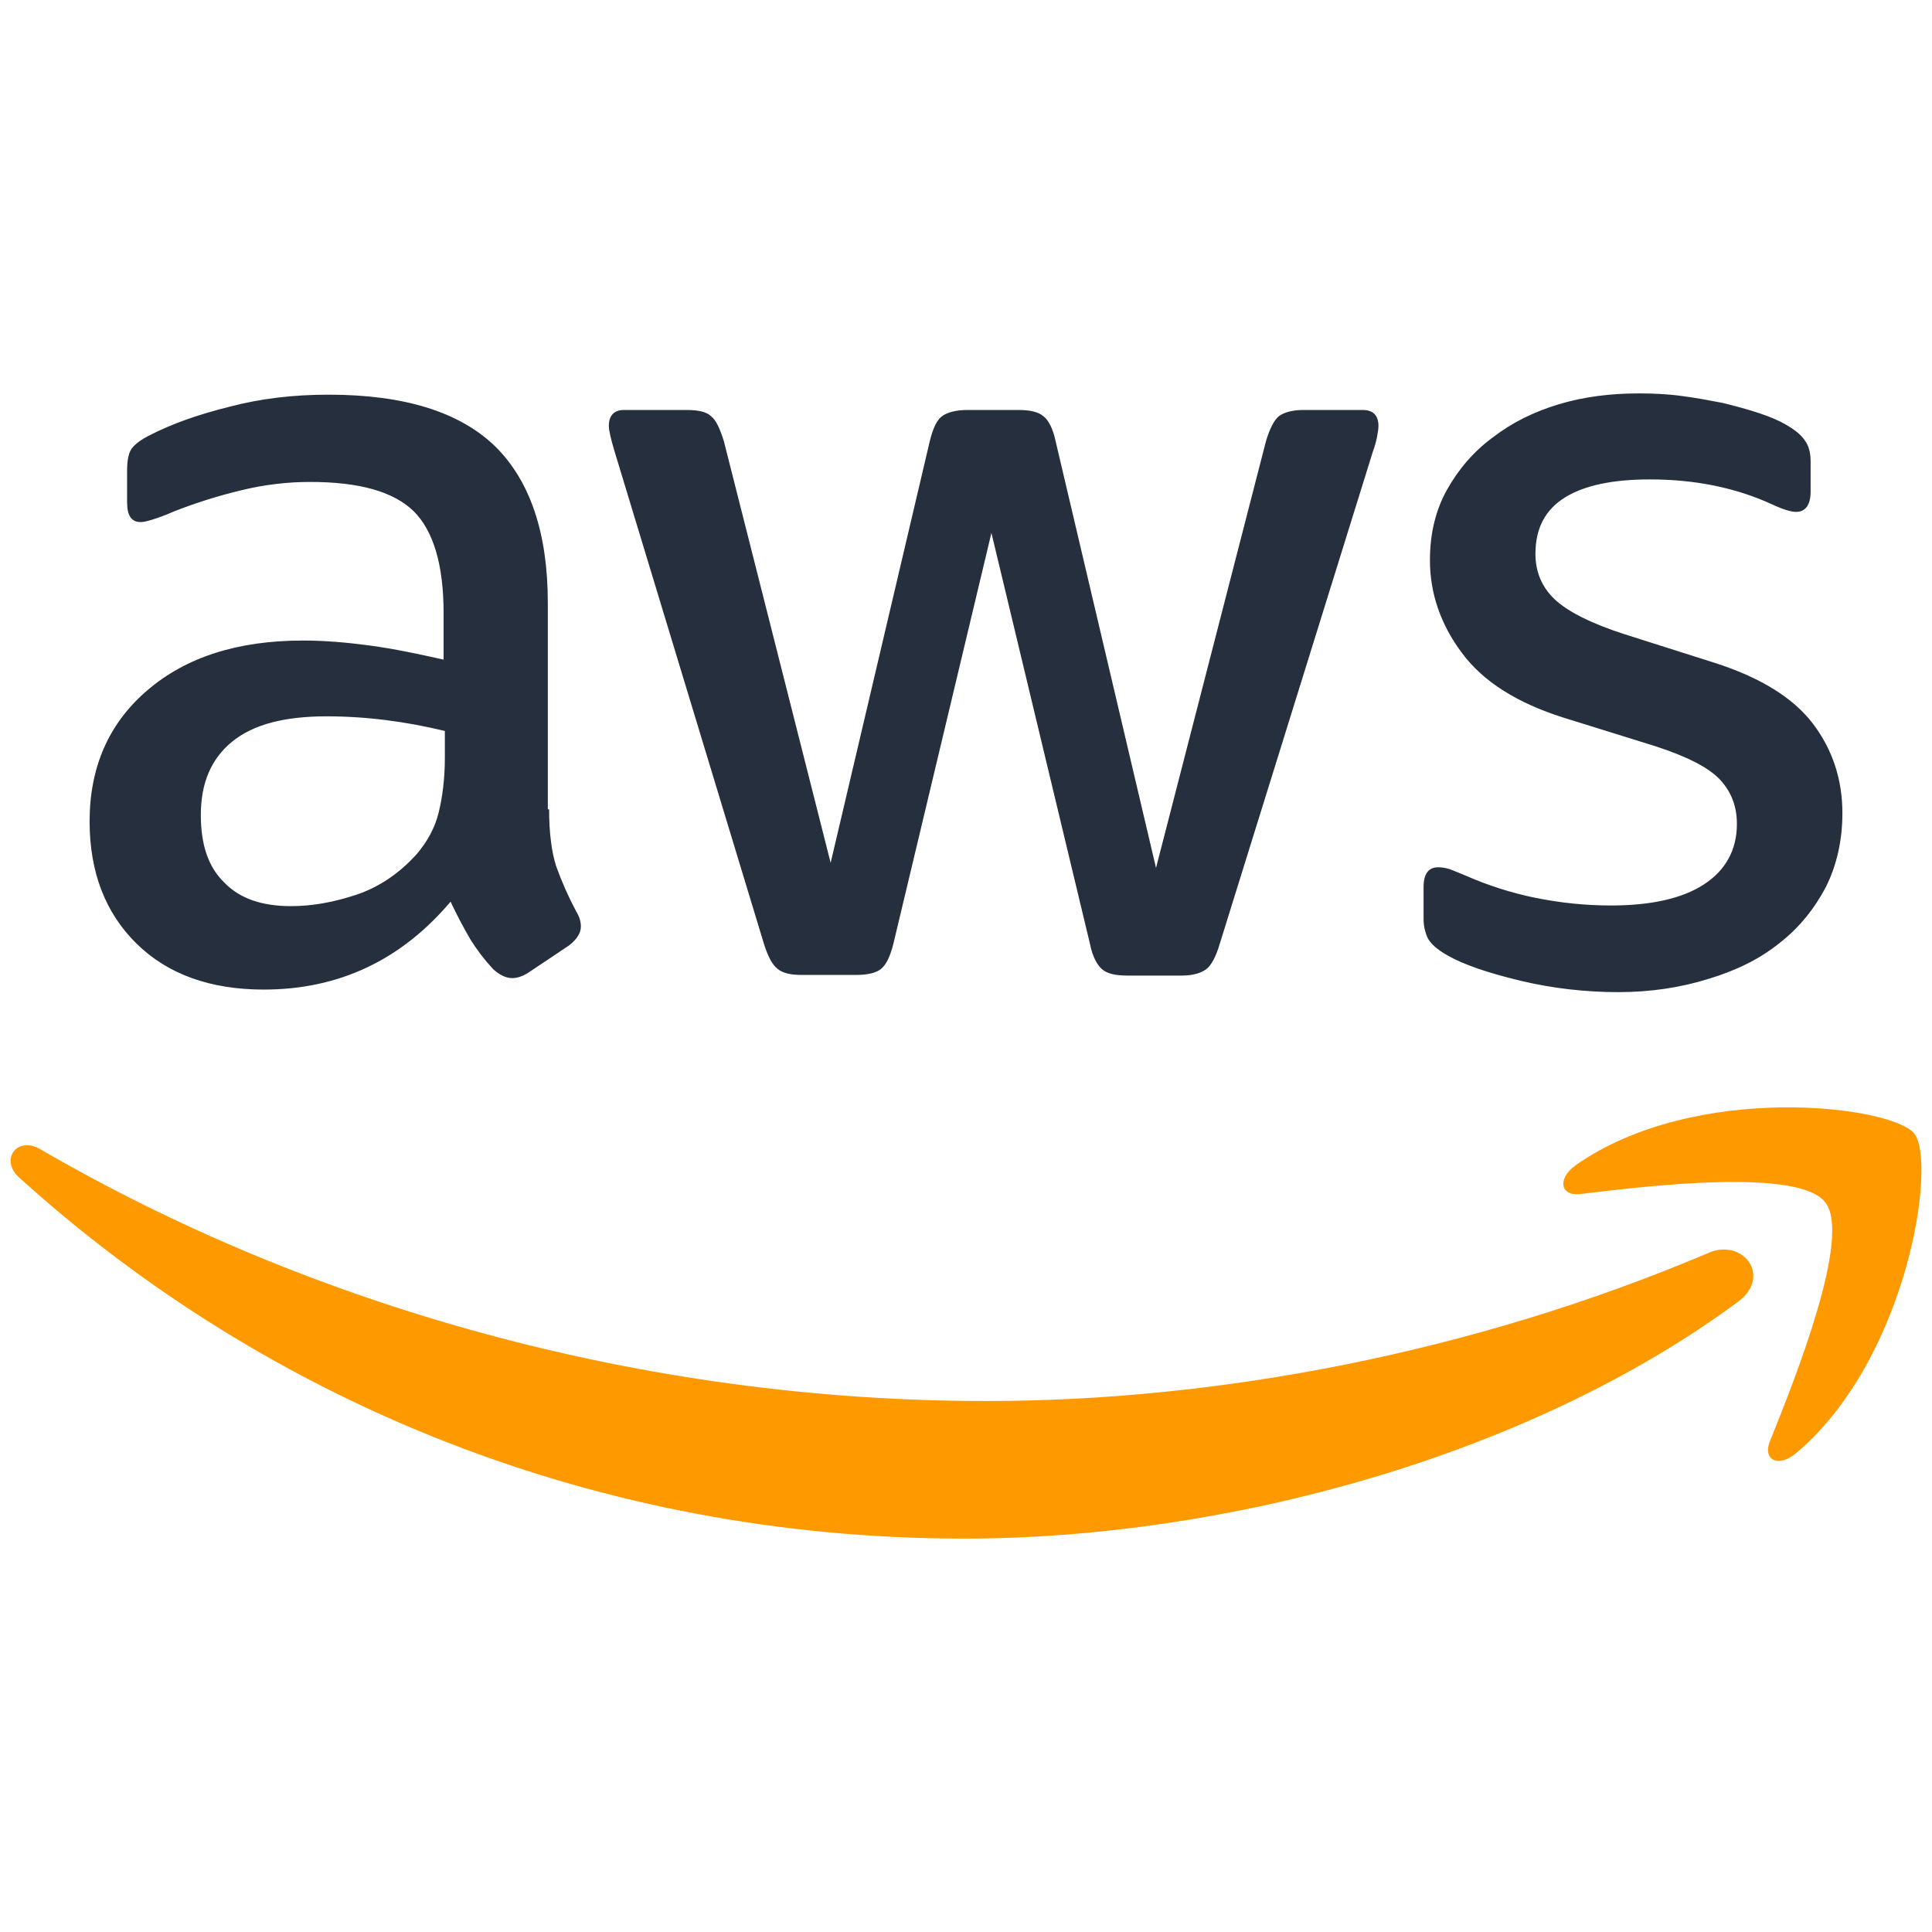
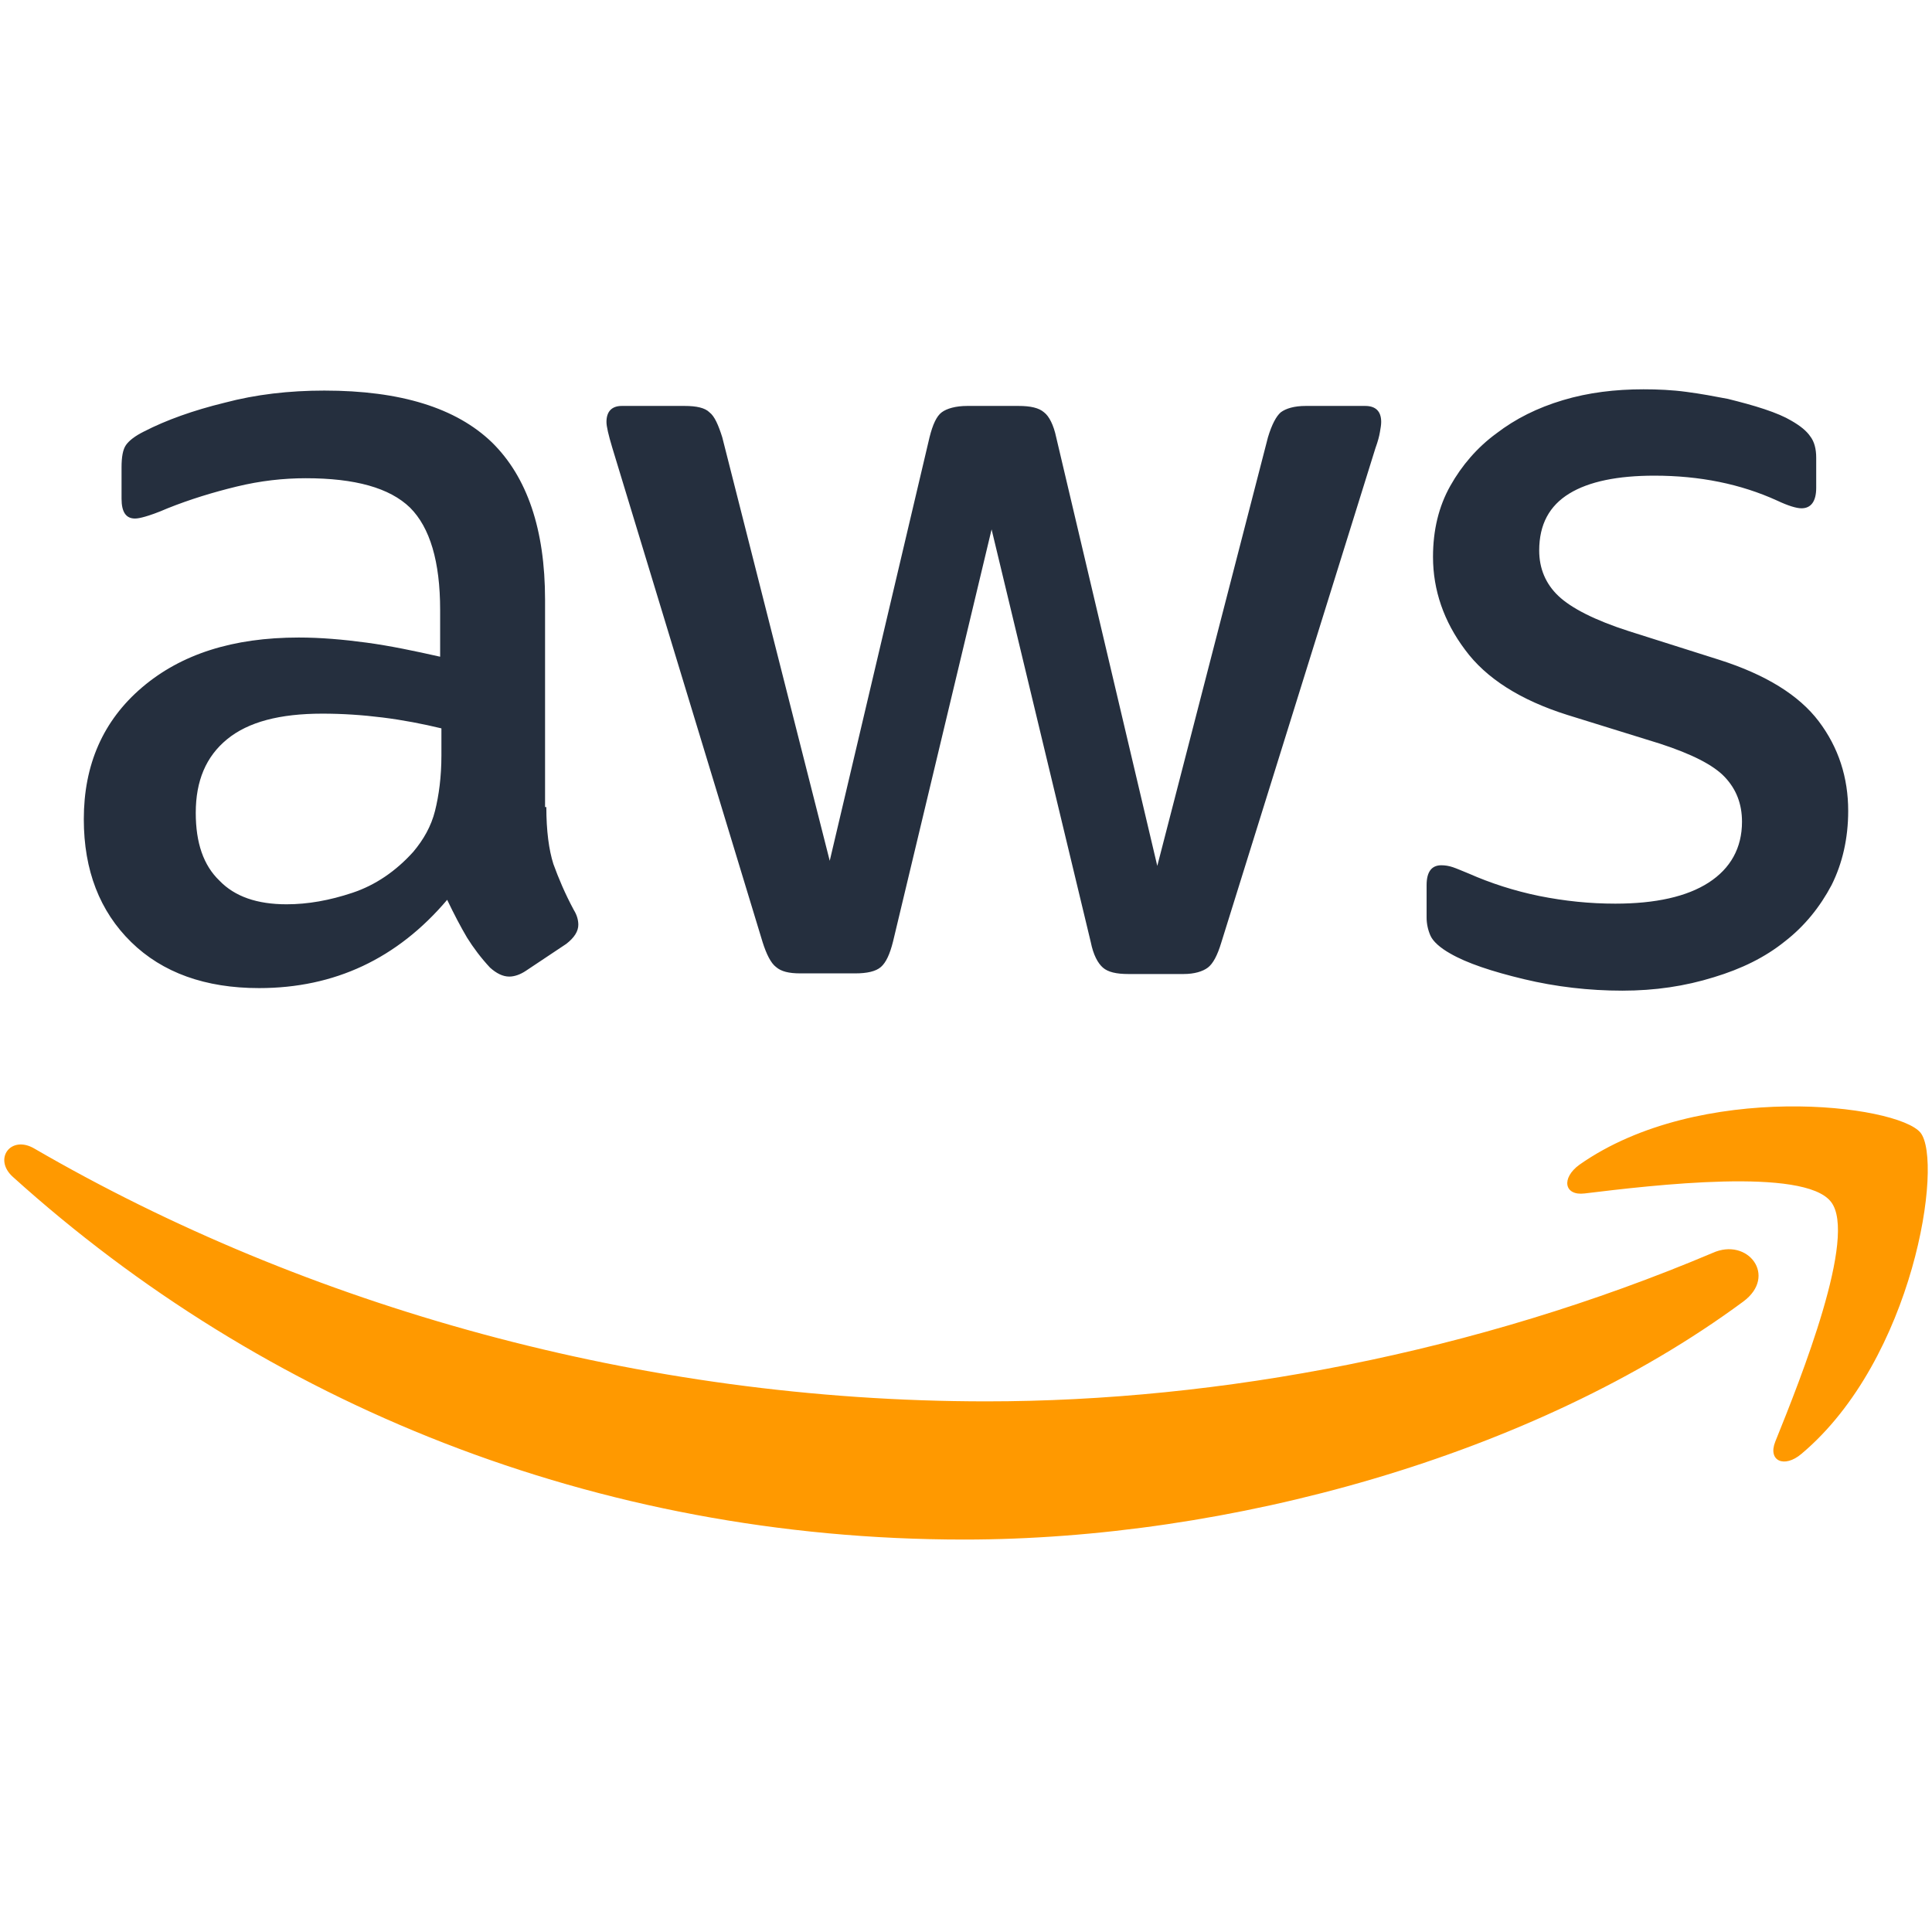
- <svg xmlns="http://www.w3.org/2000/svg" width="800px" height="800px" viewBox="0 -30 150 150" fill="none">
-   <path d="M122.714 62.703c5.28-.643 16.924-2.027 18.997.643 2.072 2.621-2.319 13.649-4.293 18.544-.592 1.484.691 2.077 2.023.94 8.684-7.319 10.954-22.6 9.178-24.825-1.777-2.175-17.023-4.055-26.3 2.473-1.431 1.038-1.184 2.423.395 2.225z" fill="#F90" />
-   <path d="M74.852 89.456c20.28 0 43.865-6.38 60.099-18.396 2.664-1.978.345-4.994-2.369-3.758-18.207 7.714-37.993 11.473-56.003 11.473-26.694 0-52.5-7.368-73.42-19.533-1.827-1.088-3.208.791-1.679 2.176 19.343 17.505 44.951 28.038 73.372 28.038z" fill="#F90" />
-   <path d="M42.632 32.835c0 1.83.197 3.313.542 4.401a26.505 26.505 0 001.58 3.56c.246.396.345.792.345 1.138 0 .495-.296.99-.938 1.484l-3.108 2.077c-.444.296-.889.445-1.283.445-.494 0-.987-.248-1.48-.693a15.29 15.29 0 01-1.777-2.324 38.28 38.28 0 01-1.53-2.918c-3.848 4.55-8.684 6.825-14.506 6.825-4.145 0-7.45-1.187-9.868-3.56-2.418-2.374-3.652-5.54-3.652-9.495 0-4.204 1.48-7.616 4.49-10.187 3.01-2.572 7.007-3.857 12.09-3.857 1.677 0 3.404.148 5.23.395 1.825.248 3.7.643 5.674 1.088v-3.61c0-3.758-.79-6.379-2.32-7.912-1.578-1.533-4.243-2.274-8.042-2.274-1.727 0-3.503.197-5.329.642a39.247 39.247 0 00-5.329 1.682 14.14 14.14 0 01-1.727.643c-.345.098-.592.148-.79.148-.69 0-1.036-.494-1.036-1.533V6.577c0-.791.1-1.385.346-1.73.246-.347.69-.693 1.381-1.04 1.727-.89 3.8-1.631 6.217-2.225C20.23.94 22.797.642 25.51.642c5.872 0 10.164 1.336 12.927 4.006 2.714 2.67 4.096 6.726 4.096 12.165v16.022h.099zm-20.033 7.517c1.628 0 3.306-.297 5.082-.89 1.776-.594 3.355-1.682 4.687-3.165.79-.94 1.382-1.978 1.678-3.165.296-1.187.493-2.621.493-4.302v-2.077a41.135 41.135 0 00-4.539-.84 37.099 37.099 0 00-4.638-.298c-3.306 0-5.724.643-7.352 1.978-1.628 1.336-2.418 3.215-2.418 5.687 0 2.324.592 4.055 1.826 5.242 1.184 1.236 2.911 1.83 5.18 1.83zm39.621 5.34c-.888 0-1.48-.148-1.875-.494-.394-.297-.74-.99-1.036-1.929L47.714 5.044c-.296-.99-.444-1.632-.444-1.978 0-.791.394-1.236 1.184-1.236h4.835c.938 0 1.58.148 1.925.494.395.297.69.99.987 1.929l8.29 32.736 7.697-32.736c.246-.99.542-1.632.937-1.929.395-.297 1.085-.494 1.974-.494h3.947c.938 0 1.579.148 1.974.494.395.297.74.99.937 1.929l7.796 33.132L98.29 4.253c.295-.99.64-1.632.986-1.929.395-.297 1.036-.494 1.925-.494h4.588c.79 0 1.234.395 1.234 1.236 0 .247-.049.494-.099.791a7.041 7.041 0 01-.345 1.236L94.688 43.32c-.297.989-.642 1.631-1.037 1.928-.394.297-1.036.495-1.875.495h-4.243c-.938 0-1.58-.149-1.974-.495-.394-.346-.74-.989-.937-1.978l-7.648-31.895-7.599 31.846c-.247.989-.543 1.632-.938 1.978-.394.346-1.085.494-1.973.494H62.22zm63.405 1.336c-2.566 0-5.132-.297-7.599-.89-2.467-.594-4.391-1.237-5.674-1.979-.79-.445-1.332-.94-1.53-1.384a3.503 3.503 0 01-.296-1.385v-2.522c0-1.038.395-1.533 1.135-1.533.296 0 .592.05.888.148.296.1.74.297 1.234.495a26.791 26.791 0 005.428 1.73c1.973.396 3.898.594 5.871.594 3.109 0 5.527-.544 7.204-1.632 1.678-1.088 2.566-2.67 2.566-4.698 0-1.384-.444-2.521-1.332-3.461-.888-.94-2.566-1.78-4.984-2.571l-7.154-2.226c-3.602-1.137-6.267-2.818-7.895-5.044-1.628-2.176-2.467-4.599-2.467-7.17 0-2.077.444-3.907 1.332-5.489.888-1.582 2.072-2.967 3.553-4.055 1.48-1.137 3.157-1.978 5.131-2.571 1.974-.594 4.046-.841 6.217-.841 1.086 0 2.221.05 3.306.198 1.135.148 2.171.346 3.207.544.987.247 1.925.494 2.813.79.888.298 1.579.594 2.072.891.691.396 1.185.791 1.481 1.236.296.396.444.94.444 1.632V8.16c0 1.039-.395 1.583-1.135 1.583-.395 0-1.036-.198-1.875-.594-2.813-1.285-5.971-1.928-9.474-1.928-2.812 0-5.033.445-6.562 1.384-1.53.94-2.319 2.374-2.319 4.402 0 1.384.493 2.57 1.48 3.51s2.812 1.88 5.427 2.72l7.007 2.226c3.553 1.137 6.118 2.72 7.648 4.747 1.53 2.027 2.27 4.351 2.27 6.923 0 2.126-.444 4.055-1.283 5.736-.888 1.681-2.072 3.165-3.602 4.352-1.53 1.236-3.355 2.126-5.477 2.769-2.22.692-4.54 1.039-7.056 1.039z" fill="#252F3E" />
+ <svg xmlns="http://www.w3.org/2000/svg" width="800px" height="800px" viewBox="0 -51.5 256 256" version="1.1" preserveAspectRatio="xMidYMid">
+   <g>
+     <path d="M72.392,55.438 C72.392,58.575 72.731,61.118 73.325,62.983 C74.003,64.848 74.85,66.882 76.037,69.086 C76.461,69.764 76.63,70.442 76.63,71.036 C76.63,71.883 76.122,72.731 75.02,73.579 L69.679,77.139 C68.917,77.648 68.154,77.902 67.475,77.902 C66.628,77.902 65.78,77.478 64.932,76.715 C63.746,75.444 62.728,74.087 61.881,72.731 C61.033,71.29 60.185,69.679 59.253,67.73 C52.641,75.528 44.334,79.428 34.331,79.428 C27.211,79.428 21.531,77.393 17.377,73.325 C13.224,69.256 11.105,63.83 11.105,57.049 C11.105,49.844 13.648,43.995 18.819,39.587 C23.989,35.179 30.856,32.975 39.587,32.975 C42.469,32.975 45.436,33.229 48.572,33.653 C51.709,34.077 54.93,34.755 58.321,35.518 L58.321,29.33 C58.321,22.887 56.964,18.395 54.336,15.767 C51.624,13.139 47.046,11.868 40.519,11.868 C37.552,11.868 34.501,12.207 31.364,12.97 C28.228,13.732 25.176,14.665 22.209,15.852 C20.853,16.445 19.836,16.784 19.242,16.954 C18.649,17.123 18.225,17.208 17.886,17.208 C16.699,17.208 16.106,16.36 16.106,14.58 L16.106,10.426 C16.106,9.07 16.275,8.053 16.699,7.46 C17.123,6.866 17.886,6.273 19.073,5.679 C22.04,4.154 25.6,2.882 29.754,1.865 C33.907,0.763 38.315,0.254 42.977,0.254 C53.065,0.254 60.44,2.543 65.187,7.121 C69.849,11.698 72.223,18.649 72.223,27.974 L72.223,55.438 L72.392,55.438 Z M37.976,68.323 C40.774,68.323 43.656,67.815 46.707,66.797 C49.759,65.78 52.472,63.915 54.76,61.372 C56.117,59.762 57.134,57.981 57.642,55.947 C58.151,53.913 58.49,51.454 58.49,48.572 L58.49,45.012 C56.032,44.419 53.404,43.91 50.691,43.571 C47.979,43.232 45.351,43.062 42.723,43.062 C37.044,43.062 32.89,44.164 30.093,46.453 C27.295,48.742 25.939,51.963 25.939,56.201 C25.939,60.185 26.956,63.152 29.075,65.187 C31.11,67.306 34.077,68.323 37.976,68.323 Z M106.045,77.478 C104.519,77.478 103.502,77.224 102.824,76.63 C102.146,76.122 101.552,74.935 101.044,73.325 L81.123,7.799 C80.615,6.103 80.36,5.001 80.36,4.408 C80.36,3.052 81.038,2.289 82.395,2.289 L90.702,2.289 C92.313,2.289 93.415,2.543 94.008,3.136 C94.686,3.645 95.195,4.832 95.703,6.442 L109.944,62.559 L123.168,6.442 C123.592,4.747 124.101,3.645 124.779,3.136 C125.457,2.628 126.644,2.289 128.17,2.289 L134.951,2.289 C136.562,2.289 137.664,2.543 138.342,3.136 C139.02,3.645 139.613,4.832 139.952,6.442 L153.346,63.237 L168.011,6.442 C168.519,4.747 169.113,3.645 169.706,3.136 C170.384,2.628 171.486,2.289 173.012,2.289 L180.895,2.289 C182.252,2.289 183.015,2.967 183.015,4.408 C183.015,4.832 182.93,5.256 182.845,5.764 C182.76,6.273 182.591,6.951 182.252,7.883 L161.823,73.409 C161.314,75.105 160.721,76.207 160.042,76.715 C159.364,77.224 158.262,77.563 156.821,77.563 L149.531,77.563 C147.921,77.563 146.819,77.309 146.14,76.715 C145.462,76.122 144.869,75.02 144.53,73.325 L131.391,18.649 L118.336,73.24 C117.913,74.935 117.404,76.037 116.726,76.63 C116.048,77.224 114.861,77.478 113.335,77.478 L106.045,77.478 Z M214.972,79.767 C210.564,79.767 206.156,79.258 201.918,78.241 C197.679,77.224 194.374,76.122 192.17,74.85 C190.813,74.087 189.881,73.24 189.542,72.477 C189.203,71.714 189.033,70.866 189.033,70.103 L189.033,65.78 C189.033,64 189.711,63.152 190.983,63.152 C191.491,63.152 192,63.237 192.509,63.407 C193.017,63.576 193.78,63.915 194.628,64.254 C197.51,65.526 200.646,66.543 203.952,67.221 C207.343,67.899 210.649,68.238 214.04,68.238 C219.38,68.238 223.534,67.306 226.416,65.441 C229.298,63.576 230.824,60.864 230.824,57.388 C230.824,55.015 230.061,53.065 228.535,51.454 C227.009,49.844 224.127,48.403 219.974,47.046 L207.682,43.232 C201.494,41.282 196.917,38.4 194.119,34.585 C191.322,30.856 189.881,26.702 189.881,22.294 C189.881,18.734 190.644,15.597 192.17,12.885 C193.695,10.172 195.73,7.799 198.273,5.934 C200.816,3.984 203.698,2.543 207.089,1.526 C210.479,0.509 214.04,0.085 217.77,0.085 C219.634,0.085 221.584,0.17 223.449,0.424 C225.399,0.678 227.179,1.017 228.959,1.356 C230.654,1.78 232.265,2.204 233.791,2.713 C235.317,3.221 236.503,3.73 237.351,4.238 C238.538,4.917 239.385,5.595 239.894,6.358 C240.403,7.036 240.657,7.968 240.657,9.155 L240.657,13.139 C240.657,14.919 239.979,15.852 238.707,15.852 C238.029,15.852 236.927,15.513 235.486,14.834 C230.654,12.63 225.229,11.528 219.211,11.528 C214.379,11.528 210.564,12.291 207.936,13.902 C205.309,15.513 203.952,17.971 203.952,21.446 C203.952,23.82 204.8,25.854 206.495,27.465 C208.191,29.075 211.327,30.686 215.82,32.127 L227.857,35.942 C233.96,37.891 238.368,40.604 240.996,44.079 C243.624,47.555 244.895,51.539 244.895,55.947 C244.895,59.592 244.132,62.898 242.691,65.78 C241.166,68.662 239.131,71.205 236.503,73.24 C233.875,75.359 230.739,76.885 227.094,77.987 C223.279,79.174 219.295,79.767 214.972,79.767 Z" fill="#252F3E" fill-rule="nonzero">
+ 
+ </path>
+     <path d="M230.993,120.964 C203.105,141.563 162.585,152.498 127.746,152.498 C78.919,152.498 34.925,134.442 1.695,104.434 C-0.932,102.061 1.441,98.84 4.577,100.705 C40.519,121.558 84.853,134.188 130.713,134.188 C161.653,134.188 195.645,127.746 226.925,114.522 C231.587,112.403 235.571,117.574 230.993,120.964 Z M242.607,107.74 C239.046,103.163 219.041,105.536 209.971,106.638 C207.258,106.977 206.834,104.604 209.293,102.824 C225.229,91.634 251.423,94.856 254.474,98.585 C257.526,102.4 253.626,128.593 238.707,141.139 C236.419,143.089 234.215,142.072 235.232,139.528 C238.623,131.136 246.167,112.233 242.607,107.74 Z" fill="#FF9900">
+ 
+ </path>
+   </g>
</svg>
